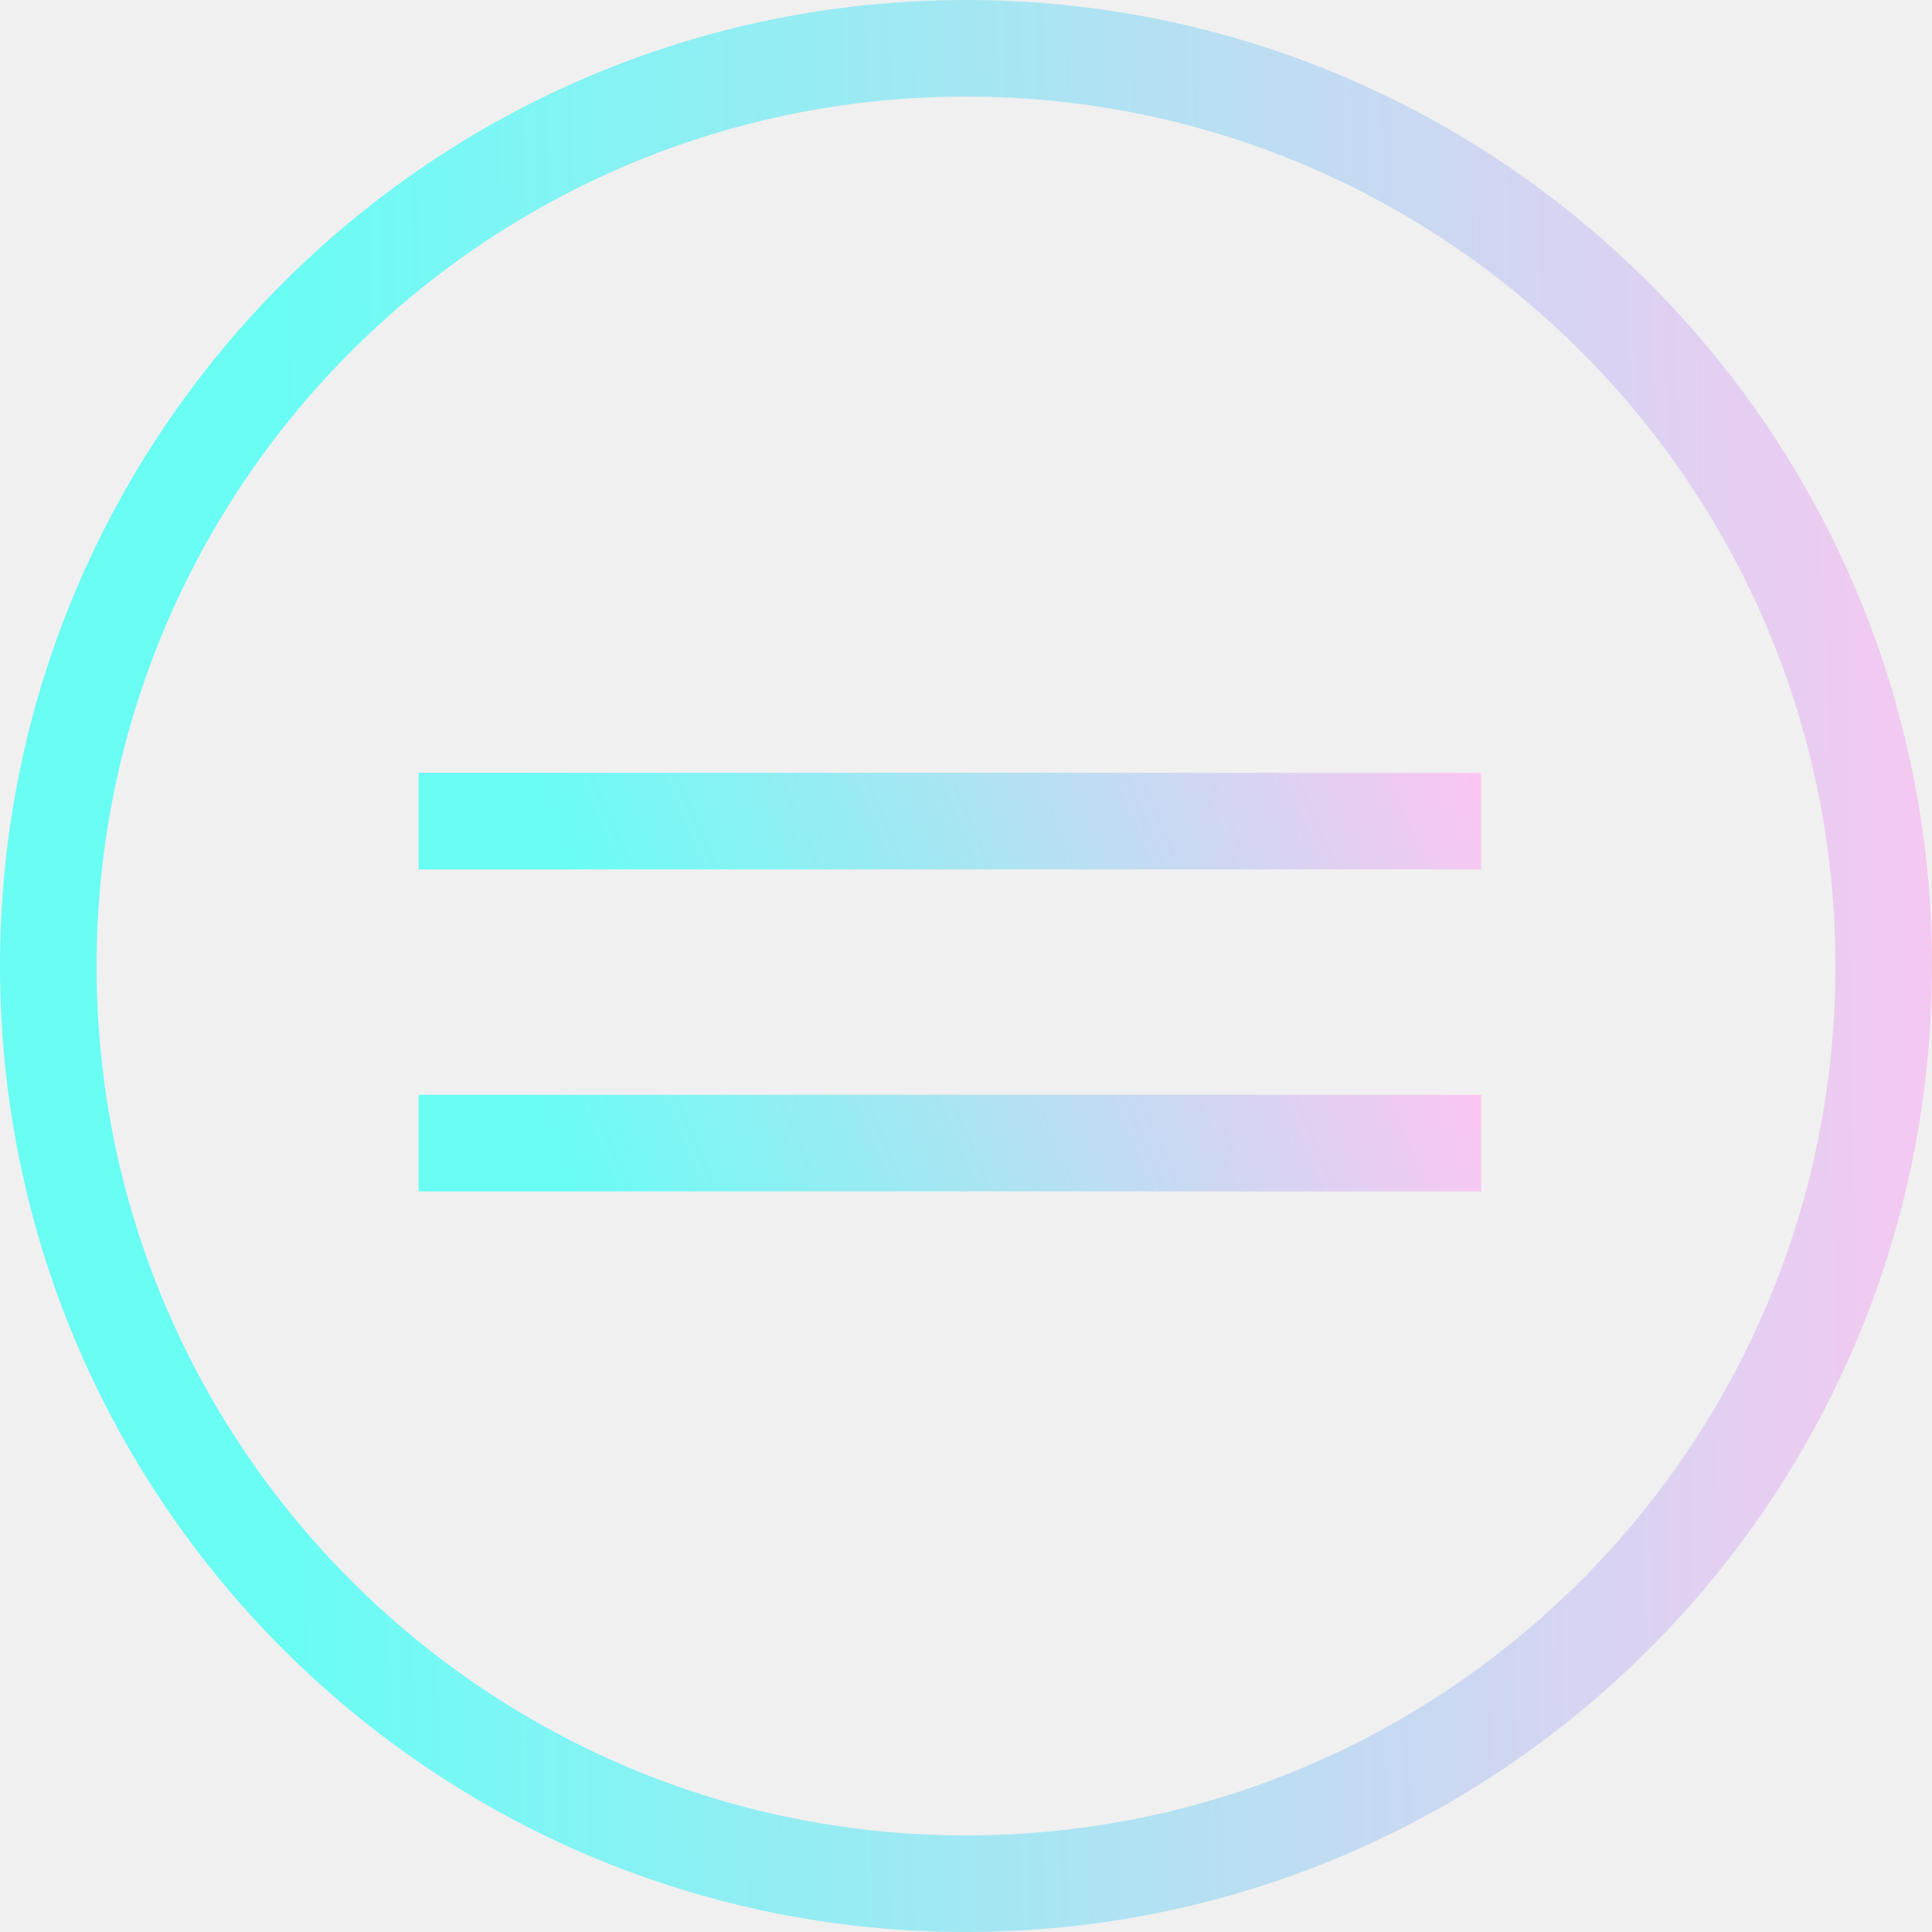
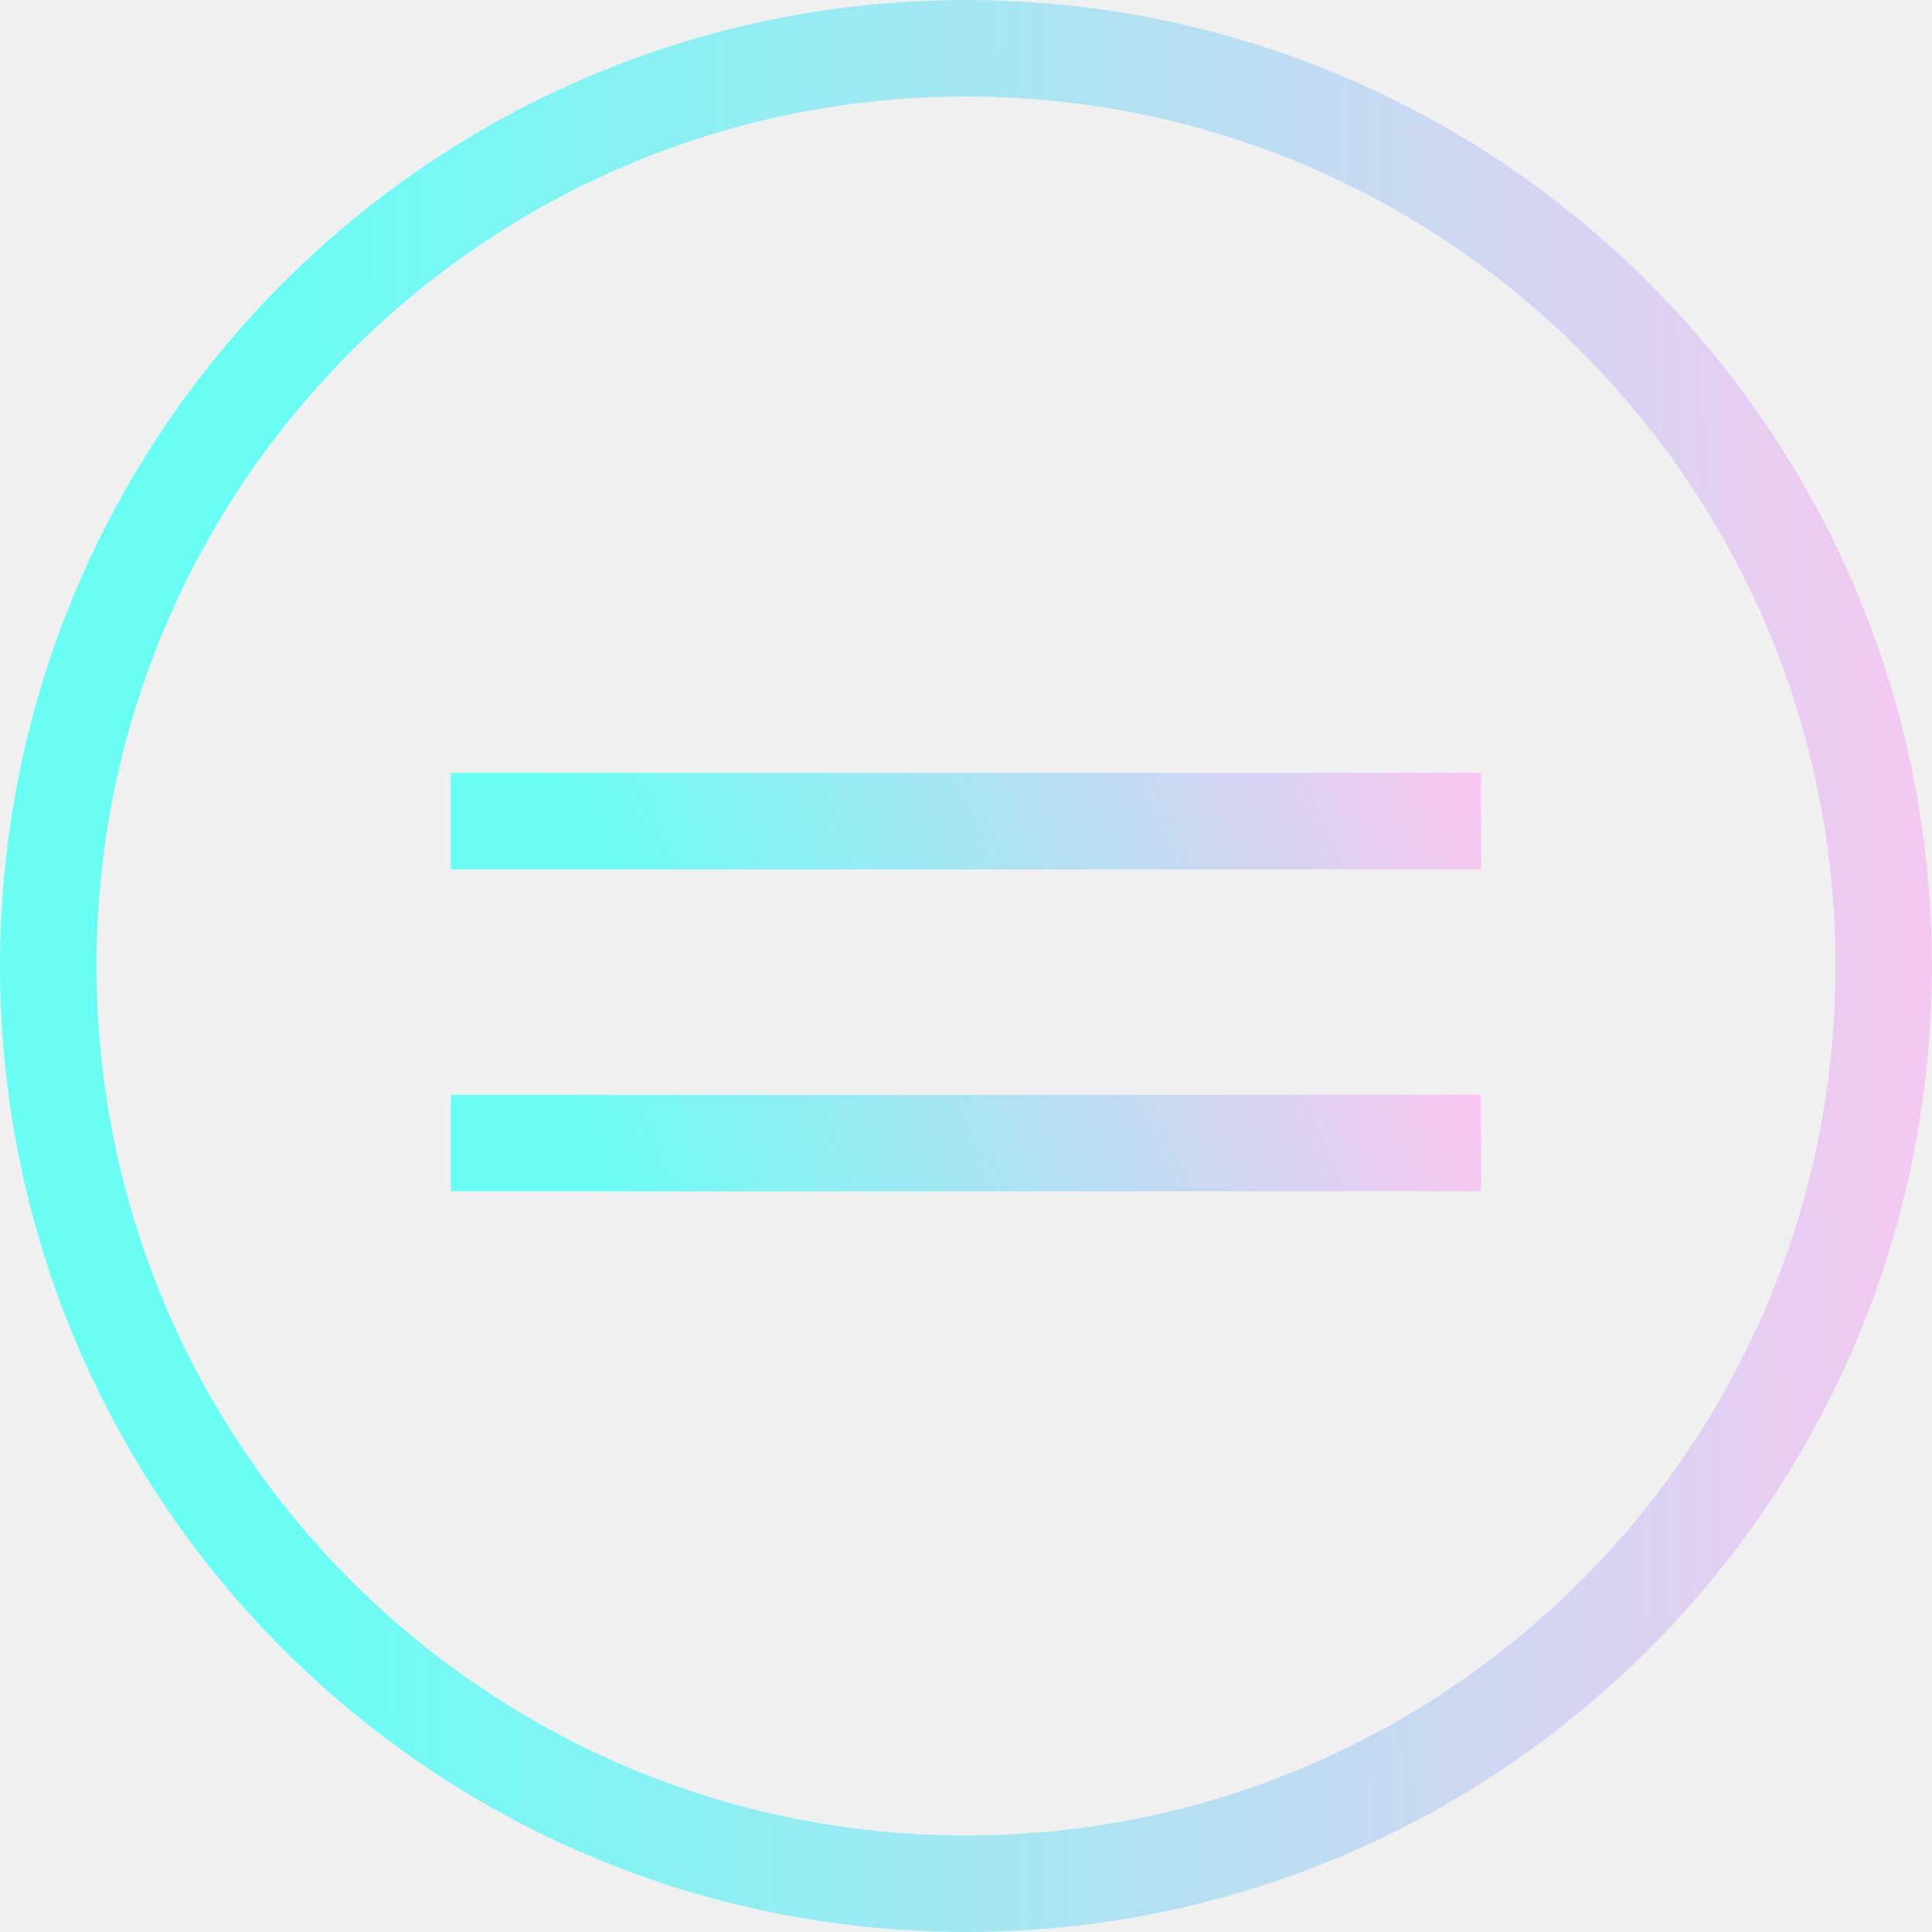
<svg xmlns="http://www.w3.org/2000/svg" width="60" height="60" viewBox="0 0 60 60" fill="none">
-   <circle cx="30" cy="30" r="28.5" stroke="url(#paint0_linear_418_264)" stroke-width="3" />
-   <line x1="13" y1="25.5" x2="46" y2="25.5" stroke="url(#paint1_linear_418_264)" stroke-width="3" />
-   <line x1="13" y1="35.5" x2="46" y2="35.5" stroke="url(#paint2_linear_418_264)" stroke-width="3" />
+   <circle cx="30" cy="30" r="28.5" stroke="white" stroke-width="3" />
+   <circle cx="30" cy="30" r="28.5" stroke="url(#paint0_linear_576_2)" stroke-width="3" />
+   <line x1="14" y1="25.5" x2="46" y2="25.5" stroke="white" stroke-width="3" />
+   <line x1="14" y1="25.5" x2="46" y2="25.5" stroke="url(#paint1_linear_576_2)" stroke-width="3" />
+   <line x1="14" y1="35.5" x2="46" y2="35.5" stroke="white" stroke-width="3" />
+   <line x1="14" y1="35.5" x2="46" y2="35.5" stroke="url(#paint2_linear_576_2)" stroke-width="3" />
  <defs>
-     <linearGradient id="paint0_linear_418_264" x1="-1.403" y1="34.688" x2="70.65" y2="33.759" gradientUnits="userSpaceOnUse">
+     <linearGradient id="paint0_linear_576_2" x1="-1.403" y1="34.688" x2="70.65" y2="33.759" gradientUnits="userSpaceOnUse">
      <stop offset="0.141" stop-color="#69FDF4" />
      <stop offset="0.897" stop-color="#FDC5F1" />
    </linearGradient>
-     <linearGradient id="paint1_linear_418_264" x1="12.228" y1="27.578" x2="45.797" y2="13.307" gradientUnits="userSpaceOnUse">
+     <linearGradient id="paint1_linear_576_2" x1="13.252" y1="27.578" x2="46.103" y2="14.035" gradientUnits="userSpaceOnUse">
      <stop offset="0.141" stop-color="#69FDF4" />
      <stop offset="0.897" stop-color="#FDC5F1" />
    </linearGradient>
-     <linearGradient id="paint2_linear_418_264" x1="12.228" y1="37.578" x2="45.797" y2="23.307" gradientUnits="userSpaceOnUse">
+     <linearGradient id="paint2_linear_576_2" x1="13.252" y1="37.578" x2="46.103" y2="24.035" gradientUnits="userSpaceOnUse">
      <stop offset="0.141" stop-color="#69FDF4" />
      <stop offset="0.897" stop-color="#FDC5F1" />
    </linearGradient>
  </defs>
</svg>
